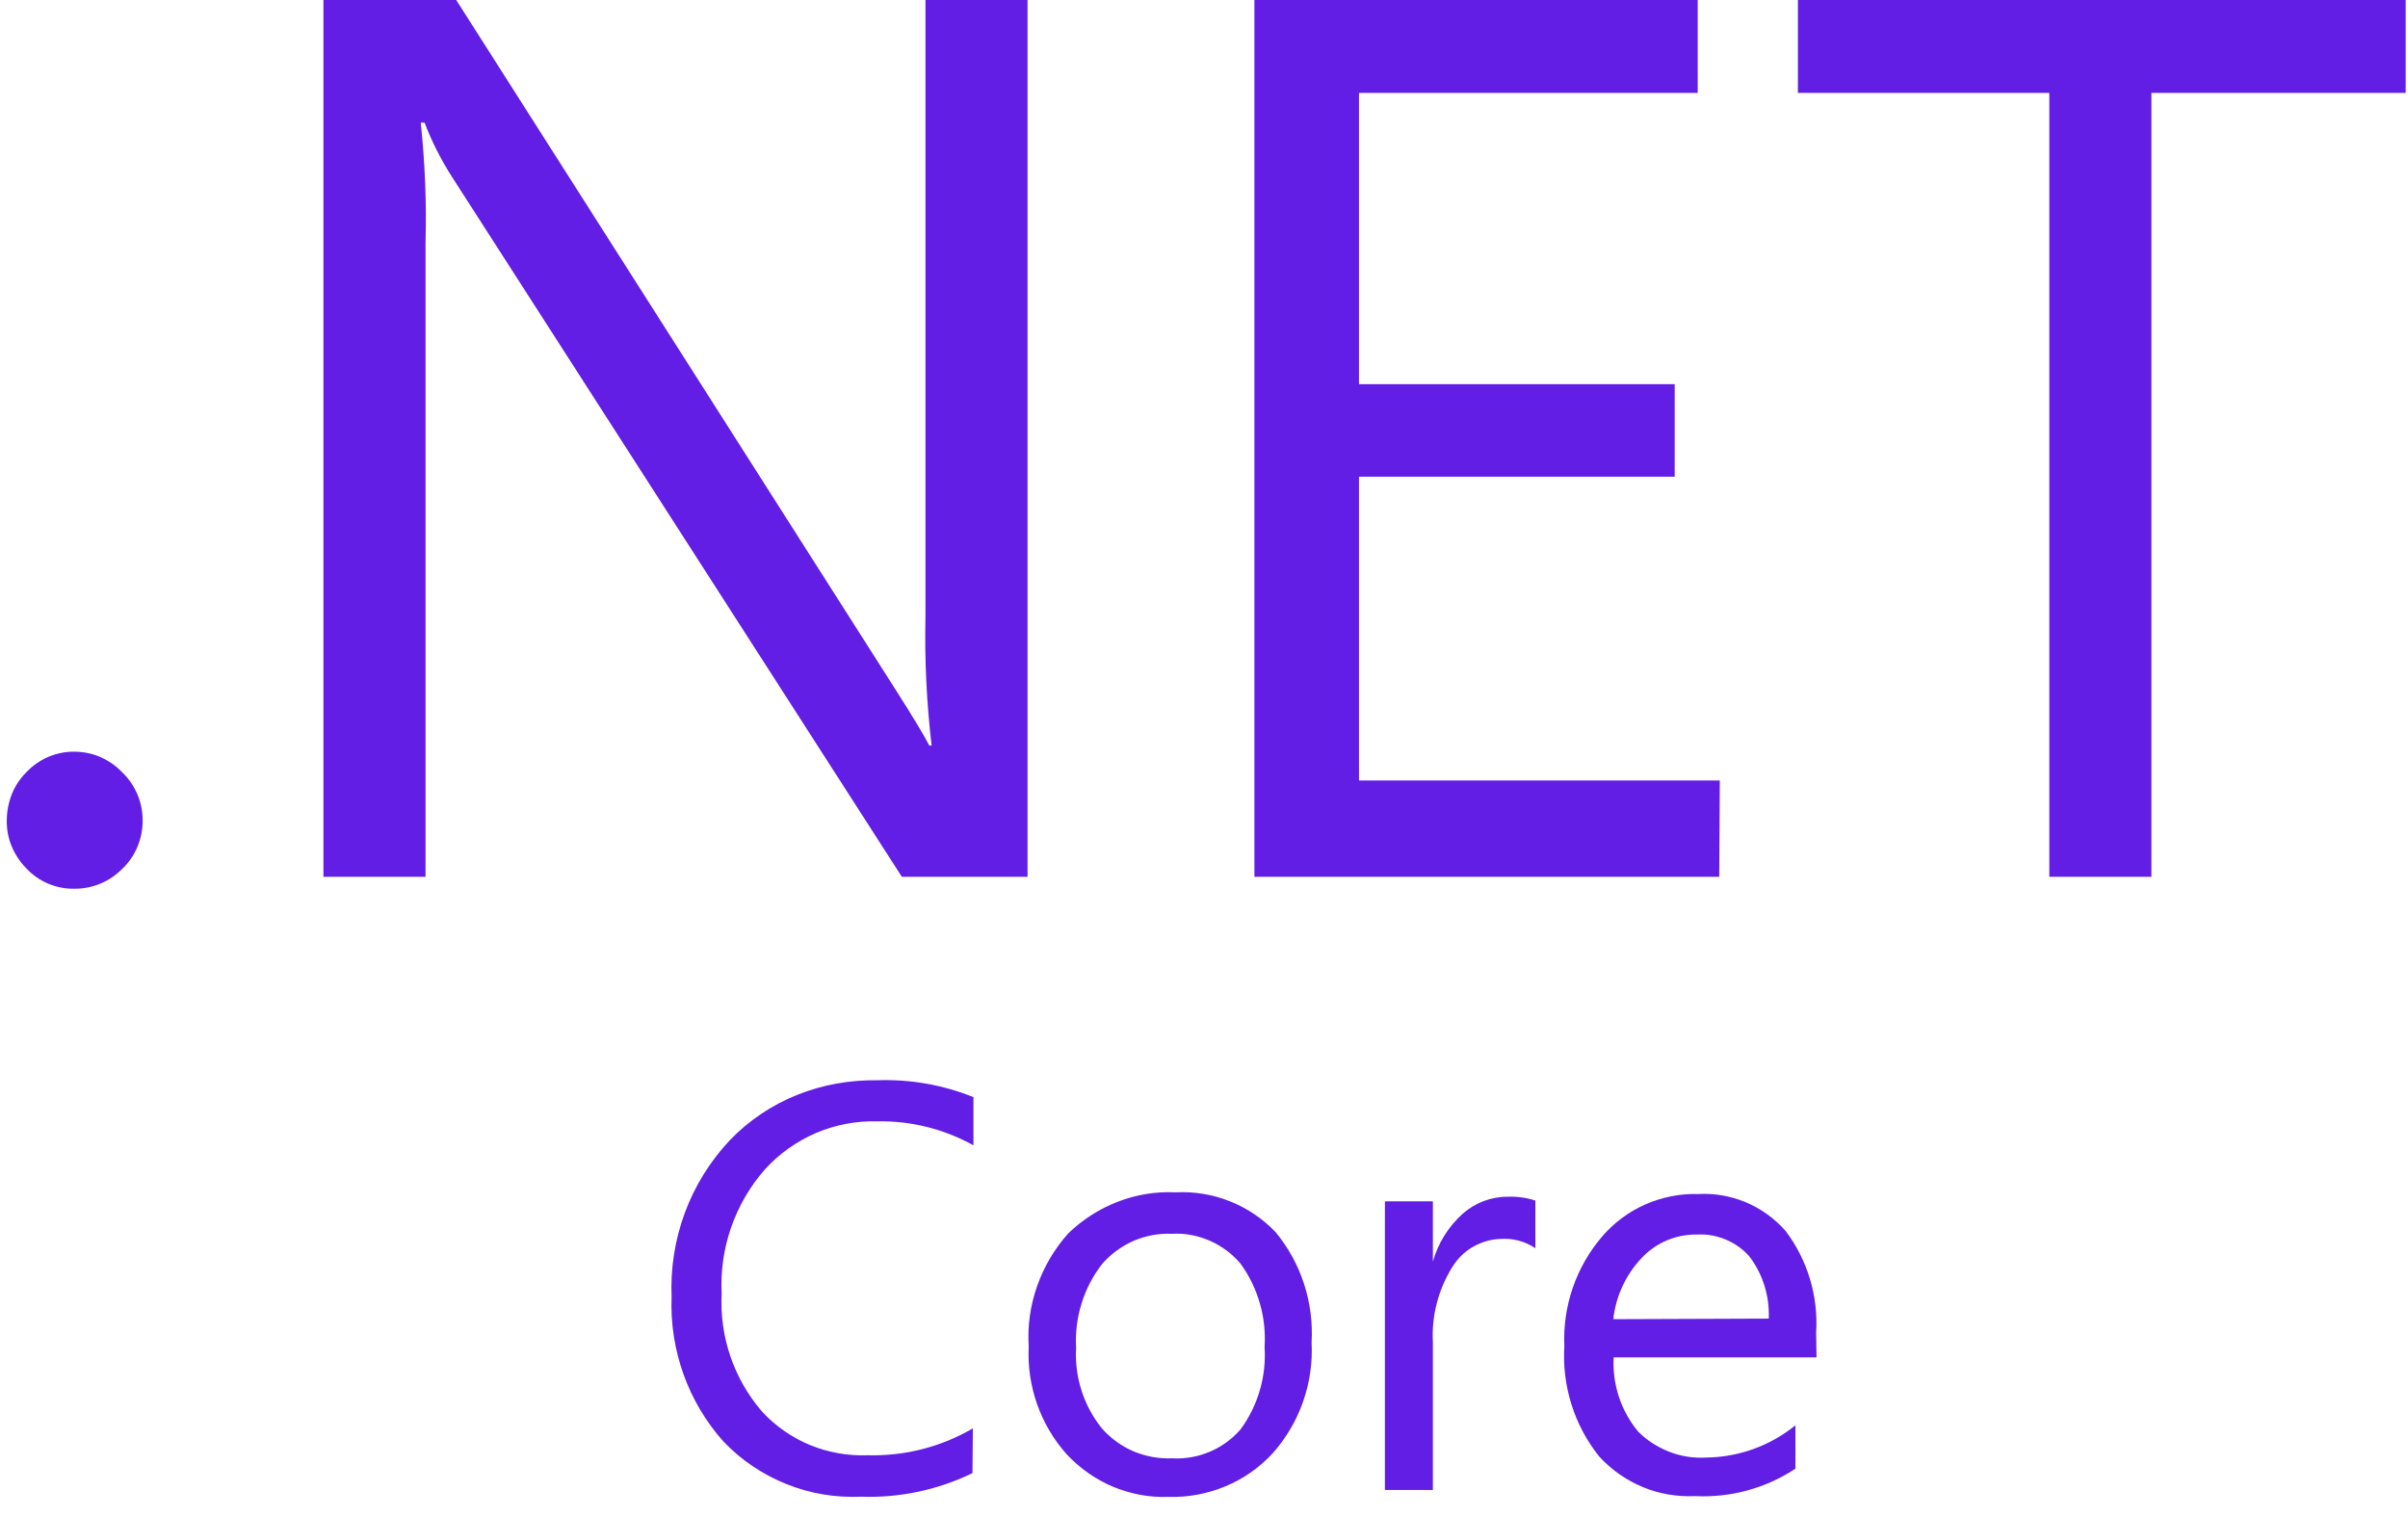
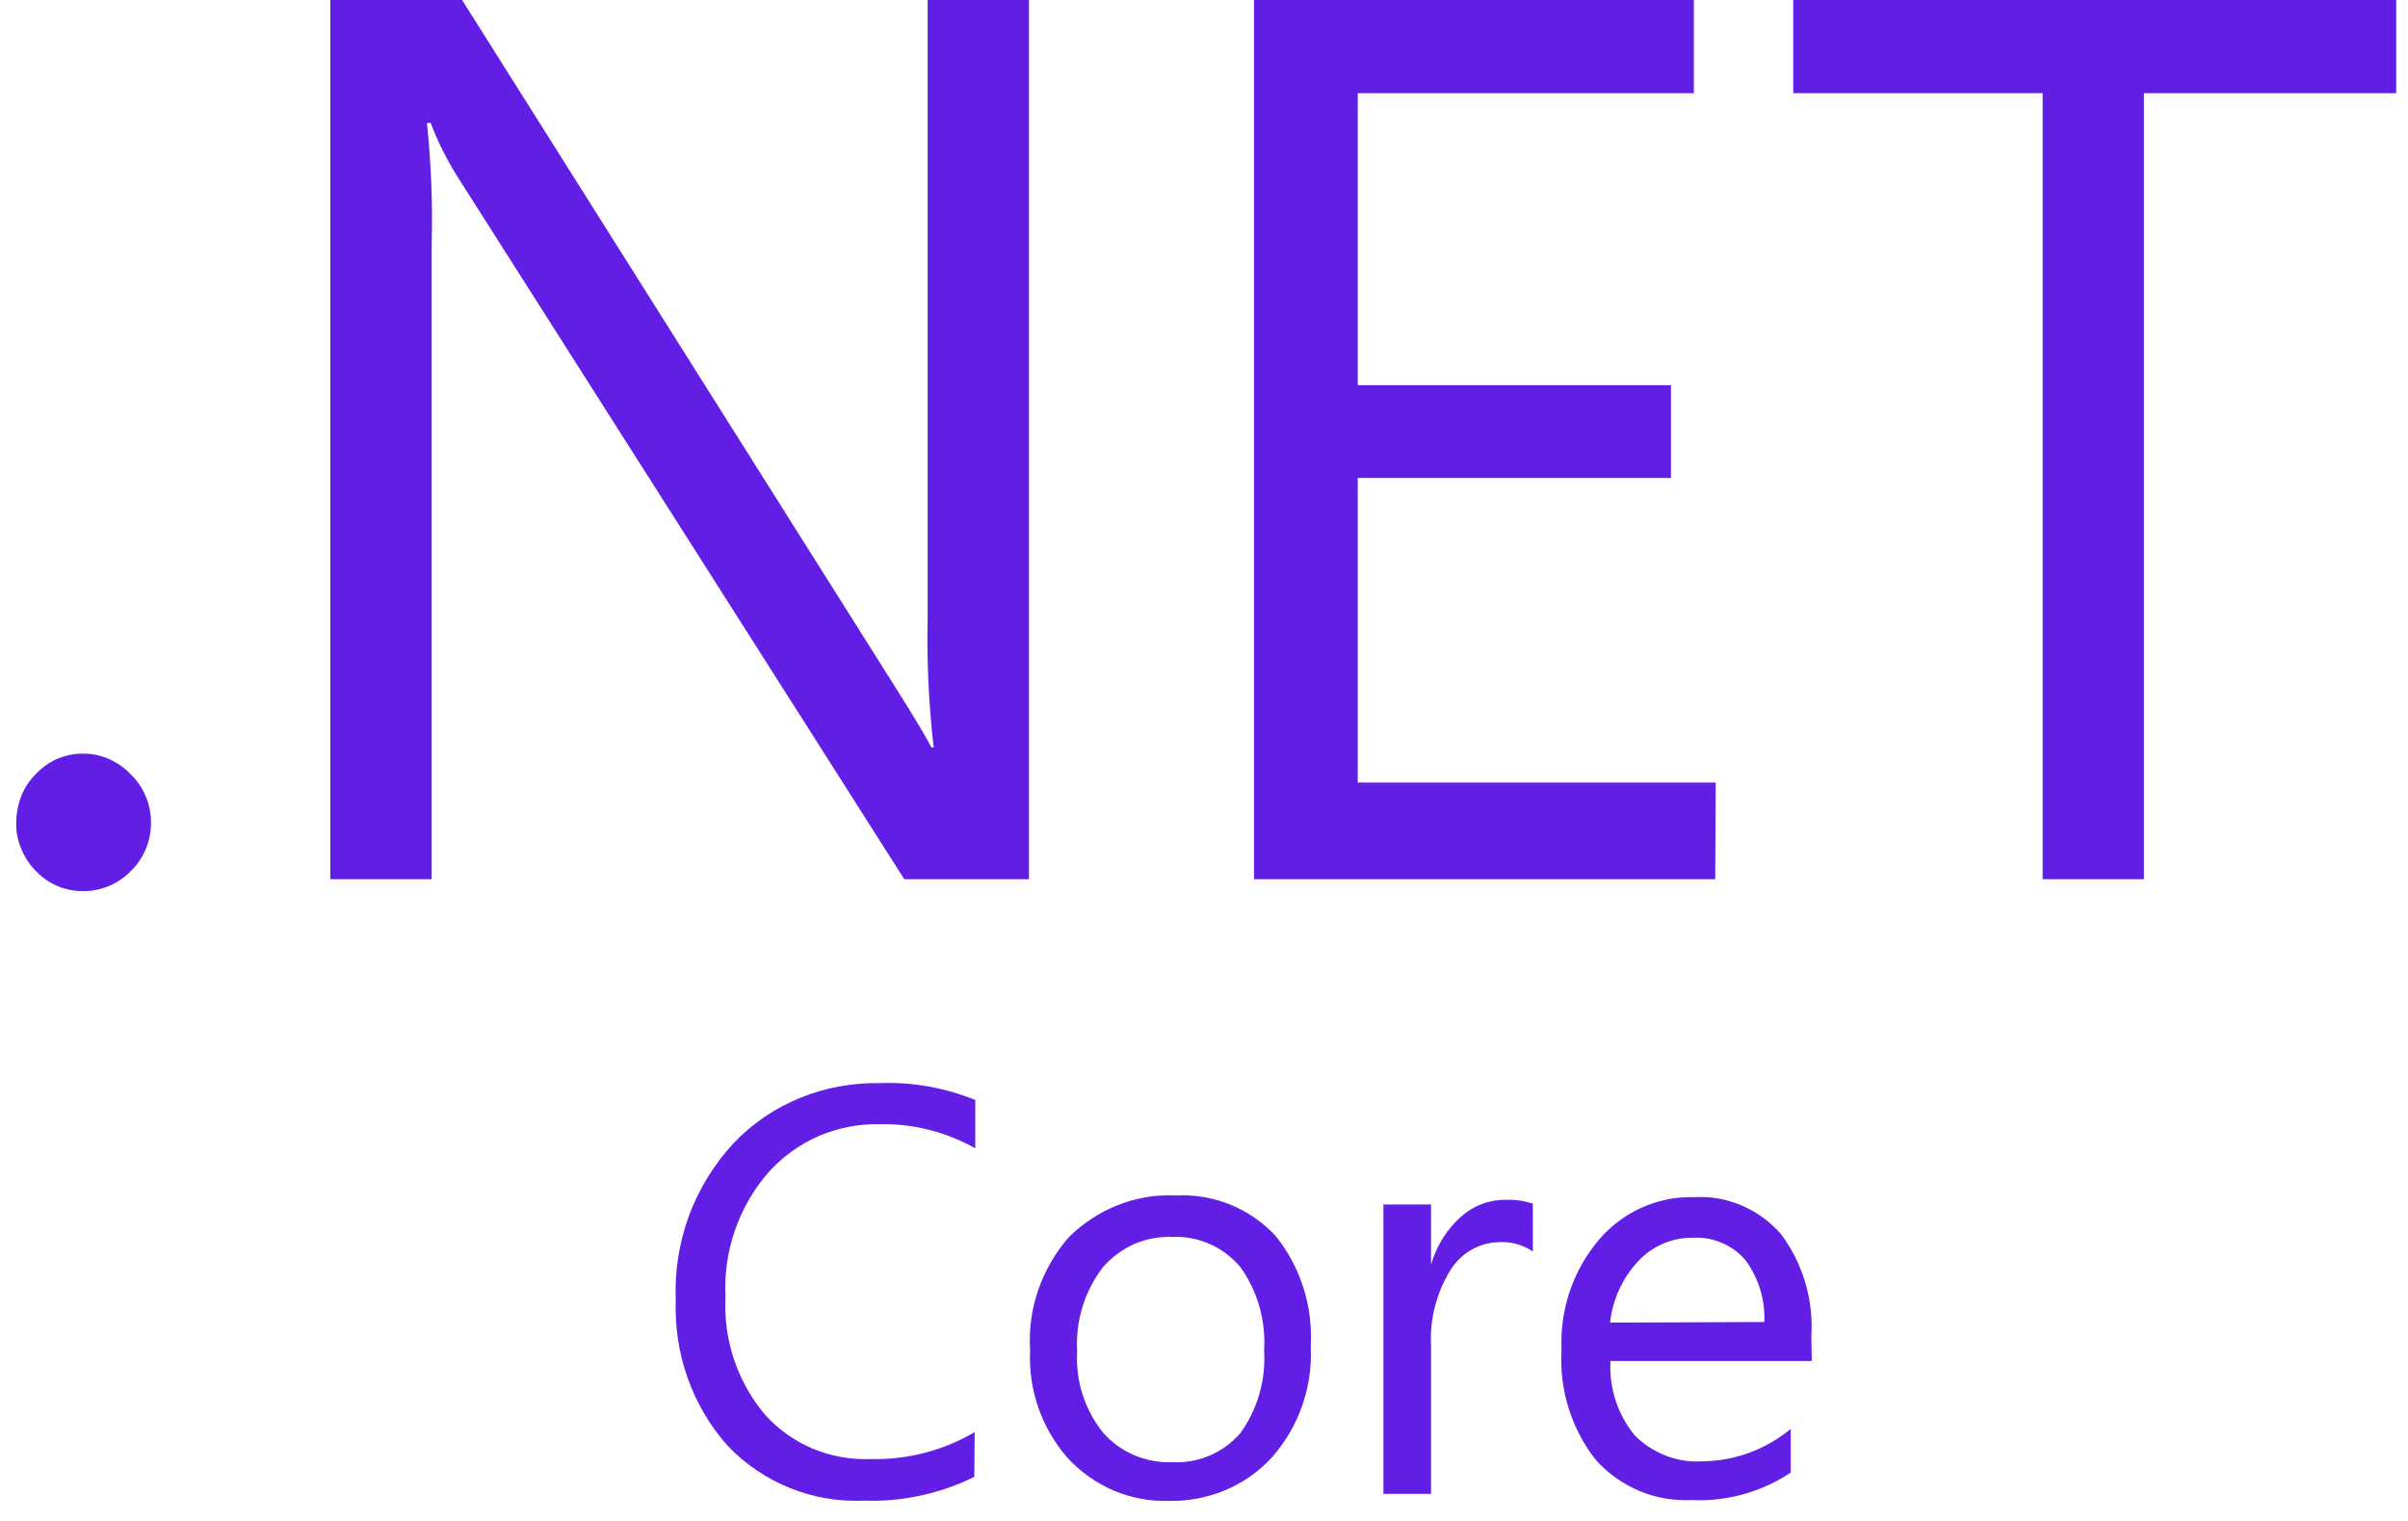
- <svg xmlns="http://www.w3.org/2000/svg" viewBox="-0.233 0 125.233 79.048" width="2500" height="1575">
-   <g fill="#621ee5">
-     <path d="M6.02 40.25c-.32-.34-.71-.61-1.14-.8s-.89-.28-1.36-.28c-.47-.01-.93.09-1.36.27-.43.19-.82.46-1.14.8-.33.33-.59.72-.76 1.15-.17.44-.26.9-.26 1.36-.01.47.08.93.26 1.36s.44.82.77 1.15a3.339 3.339 0 0 0 2.5 1.05 3.456 3.456 0 0 0 2.5-1.05c.34-.32.6-.71.78-1.14s.27-.89.27-1.36-.09-.93-.27-1.36c-.19-.44-.45-.83-.79-1.15zM47.87 32.13c-.05 2.24.06 4.49.32 6.72h-.12c-.28-.55-.9-1.57-1.85-3.06L23.42 0H16.5v45.69h5.32V12.66c.06-2.09-.03-4.18-.25-6.27h.2c.38 1 .87 1.96 1.45 2.86l23.42 36.44h6.55V0h-5.32zM89.26 40.67h-18.8V24.84h16.45v-4.82H70.46V4.84h17.65V0h-23.1v45.69h24.22zM93.33 0v4.84h13.1v40.85h5.32V4.84H125V0zM41.19 57.05a10.04 10.04 0 0 0-3.52 2.37c-1.02 1.09-1.82 2.37-2.34 3.78s-.75 2.9-.69 4.39c-.1 2.76.86 5.46 2.7 7.52.92.97 2.04 1.72 3.28 2.22s2.57.72 3.9.66c2 .07 3.99-.35 5.8-1.23l.02-2.33c-1.66.97-3.55 1.45-5.47 1.4-1.03.04-2.06-.14-3.01-.53s-1.81-.99-2.51-1.75a8.72 8.72 0 0 1-2.1-6.14c-.12-2.37.69-4.69 2.25-6.47.74-.82 1.65-1.46 2.66-1.9a7.68 7.68 0 0 1 3.21-.61c1.75-.03 3.47.4 5 1.25v-2.51a12.23 12.23 0 0 0-5-.88c-1.43-.02-2.86.23-4.18.76zM66.12 64.21a6.719 6.719 0 0 0-5.22-2.08c-1.03-.05-2.05.12-3.01.49s-1.83.93-2.57 1.64c-.72.8-1.27 1.73-1.63 2.75s-.51 2.09-.44 3.17c-.1 2.05.61 4.06 1.97 5.59.68.73 1.5 1.31 2.42 1.7.92.38 1.91.57 2.9.53 1.01.03 2.02-.16 2.96-.55s1.78-.98 2.47-1.73a8.06 8.06 0 0 0 2.02-5.76c.12-2.1-.55-4.15-1.87-5.75zm-1.83 10.27a4.394 4.394 0 0 1-3.57 1.51c-.69.03-1.37-.1-2-.36-.63-.27-1.19-.67-1.65-1.19a6.126 6.126 0 0 1-1.35-4.21c-.09-1.57.39-3.12 1.35-4.36.45-.52 1.01-.93 1.64-1.21.63-.27 1.32-.4 2-.37.68-.04 1.35.09 1.97.36s1.17.68 1.61 1.2a6.668 6.668 0 0 1 1.25 4.34c.1 1.52-.34 3.05-1.25 4.29zM75.88 63.23c-.75.67-1.3 1.54-1.57 2.51V62.6h-2.5v15.04h2.5v-7.67c-.08-1.39.28-2.78 1.02-3.96.27-.43.63-.79 1.07-1.04s.93-.4 1.43-.41c.64-.05 1.28.12 1.82.48v-2.48c-.46-.15-.94-.22-1.42-.2-.86-.01-1.69.3-2.35.87zM94.28 69.44c.12-1.91-.45-3.79-1.6-5.31-.57-.64-1.27-1.15-2.06-1.48s-1.64-.48-2.49-.43c-.94-.03-1.88.16-2.75.54-.86.38-1.63.95-2.25 1.67a8.217 8.217 0 0 0-1.97 5.71c-.13 2.08.52 4.14 1.82 5.76.63.69 1.41 1.23 2.27 1.59s1.8.51 2.73.47c1.85.09 3.68-.41 5.22-1.43v-2.26a7.506 7.506 0 0 1-4.65 1.68c-.65.04-1.31-.06-1.92-.3s-1.17-.59-1.63-1.06a5.58 5.58 0 0 1-1.27-3.86H94.3zm-10.57-.7c.13-1.19.65-2.31 1.47-3.18a3.86 3.86 0 0 1 2.88-1.23c.52-.03 1.03.06 1.51.26s.9.5 1.24.89c.7.93 1.05 2.07 1 3.23z" />
+ <svg xmlns="http://www.w3.org/2000/svg" width="95px" height="60px" viewBox="0 0 95 60" version="1.1">
+   <g id="surface1">
+     <path style=" stroke:none;fill-rule:nonzero;fill:rgb(38.431%,11.765%,89.804%);fill-opacity:1;" d="M 5.16 30.551 C 4.922 30.293 4.629 30.09 4.305 29.945 C 3.984 29.801 3.637 29.73 3.285 29.73 C 2.93 29.723 2.586 29.801 2.262 29.934 C 1.938 30.078 1.645 30.285 1.406 30.543 C 1.156 30.793 0.961 31.09 0.836 31.414 C 0.707 31.75 0.641 32.102 0.641 32.449 C 0.633 32.809 0.699 33.156 0.836 33.48 C 0.969 33.809 1.164 34.105 1.41 34.355 C 1.898 34.875 2.582 35.164 3.289 35.152 C 3.996 35.156 4.676 34.867 5.168 34.355 C 5.422 34.109 5.617 33.816 5.754 33.488 C 5.891 33.16 5.957 32.812 5.957 32.457 C 5.957 32.102 5.891 31.75 5.754 31.426 C 5.613 31.09 5.418 30.793 5.16 30.551 Z M 36.598 24.387 C 36.559 26.09 36.641 27.797 36.836 29.488 L 36.746 29.488 C 36.535 29.07 36.07 28.297 35.359 27.168 L 18.23 0 L 13.031 0 L 13.031 34.684 L 17.031 34.684 L 17.031 9.609 C 17.074 8.023 17.008 6.438 16.844 4.852 L 16.992 4.852 C 17.277 5.609 17.645 6.336 18.082 7.023 L 35.676 34.684 L 40.594 34.684 L 40.594 0 L 36.598 0 Z M 67.688 30.871 L 53.566 30.871 L 53.566 18.855 L 65.922 18.855 L 65.922 15.195 L 53.566 15.195 L 53.566 3.676 L 66.824 3.676 L 66.824 0 L 49.473 0 L 49.473 34.684 L 67.668 34.684 Z M 70.746 0 L 70.746 3.676 L 80.586 3.676 L 80.586 34.684 L 84.582 34.684 L 84.582 3.676 L 94.535 3.676 L 94.535 0 Z M 31.582 43.305 C 30.582 43.707 29.684 44.316 28.938 45.102 C 28.172 45.93 27.57 46.902 27.176 47.973 C 26.789 49.039 26.613 50.172 26.66 51.301 C 26.586 53.398 27.305 55.449 28.688 57.012 C 29.379 57.746 30.219 58.316 31.152 58.695 C 32.082 59.074 33.082 59.242 34.082 59.199 C 35.586 59.25 37.078 58.93 38.438 58.262 L 38.453 56.496 C 37.207 57.23 35.785 57.594 34.344 57.559 C 33.57 57.59 32.797 57.449 32.082 57.156 C 31.371 56.859 30.727 56.406 30.199 55.828 C 29.098 54.535 28.535 52.867 28.621 51.168 C 28.531 49.367 29.137 47.605 30.309 46.258 C 30.863 45.633 31.547 45.145 32.309 44.812 C 33.07 44.488 33.891 44.328 34.719 44.348 C 36.035 44.324 37.324 44.652 38.477 45.301 L 38.477 43.395 C 37.285 42.91 36.004 42.68 34.719 42.727 C 33.648 42.711 32.57 42.898 31.582 43.305 Z M 50.309 48.738 C 49.293 47.656 47.859 47.082 46.387 47.16 C 45.613 47.121 44.848 47.25 44.125 47.531 C 43.402 47.812 42.75 48.238 42.195 48.777 C 41.652 49.383 41.242 50.09 40.969 50.863 C 40.699 51.637 40.586 52.449 40.641 53.27 C 40.562 54.824 41.098 56.348 42.117 57.512 C 42.629 58.066 43.246 58.504 43.938 58.801 C 44.629 59.09 45.371 59.234 46.113 59.207 C 46.875 59.227 47.633 59.082 48.34 58.785 C 49.047 58.492 49.676 58.043 50.195 57.473 C 51.25 56.273 51.793 54.703 51.711 53.105 C 51.801 51.508 51.297 49.949 50.309 48.738 Z M 48.934 56.535 C 48.262 57.312 47.273 57.738 46.25 57.68 C 45.73 57.703 45.223 57.605 44.746 57.406 C 44.273 57.203 43.852 56.898 43.508 56.504 C 42.789 55.602 42.426 54.465 42.496 53.305 C 42.426 52.117 42.785 50.938 43.508 49.996 C 43.848 49.602 44.27 49.293 44.742 49.078 C 45.215 48.871 45.73 48.777 46.242 48.797 C 46.754 48.77 47.258 48.867 47.723 49.074 C 48.191 49.277 48.602 49.59 48.934 49.984 C 49.617 50.934 49.945 52.102 49.871 53.277 C 49.945 54.43 49.617 55.59 48.934 56.535 Z M 57.641 47.996 C 57.074 48.5 56.66 49.164 56.457 49.898 L 56.457 47.516 L 54.578 47.516 L 54.578 58.93 L 56.457 58.93 L 56.457 53.109 C 56.398 52.055 56.668 51 57.223 50.105 C 57.43 49.777 57.699 49.504 58.027 49.316 C 58.359 49.125 58.727 49.012 59.102 49.004 C 59.582 48.965 60.066 49.098 60.473 49.367 L 60.473 47.484 C 60.125 47.371 59.762 47.316 59.402 47.332 C 58.758 47.324 58.133 47.559 57.641 47.996 Z M 71.461 52.707 C 71.551 51.258 71.121 49.832 70.258 48.676 C 69.828 48.191 69.305 47.805 68.711 47.555 C 68.117 47.301 67.477 47.188 66.84 47.227 C 66.133 47.203 65.426 47.348 64.773 47.637 C 64.129 47.926 63.551 48.355 63.082 48.906 C 62.062 50.105 61.535 51.656 61.605 53.238 C 61.508 54.816 61.996 56.383 62.973 57.609 C 63.445 58.133 64.031 58.543 64.676 58.816 C 65.324 59.09 66.027 59.207 66.727 59.176 C 68.117 59.242 69.492 58.863 70.648 58.09 L 70.648 56.371 C 69.66 57.184 68.43 57.637 67.156 57.648 C 66.668 57.68 66.172 57.605 65.711 57.422 C 65.254 57.238 64.832 56.973 64.488 56.617 C 63.816 55.797 63.477 54.75 63.535 53.688 L 71.477 53.688 Z M 63.52 52.176 C 63.617 51.273 64.008 50.422 64.621 49.762 C 65.18 49.156 65.969 48.816 66.789 48.828 C 67.176 48.805 67.562 48.871 67.922 49.027 C 68.281 49.176 68.598 49.406 68.855 49.703 C 69.379 50.41 69.645 51.273 69.605 52.152 Z M 63.52 52.176 " />
  </g>
</svg>
